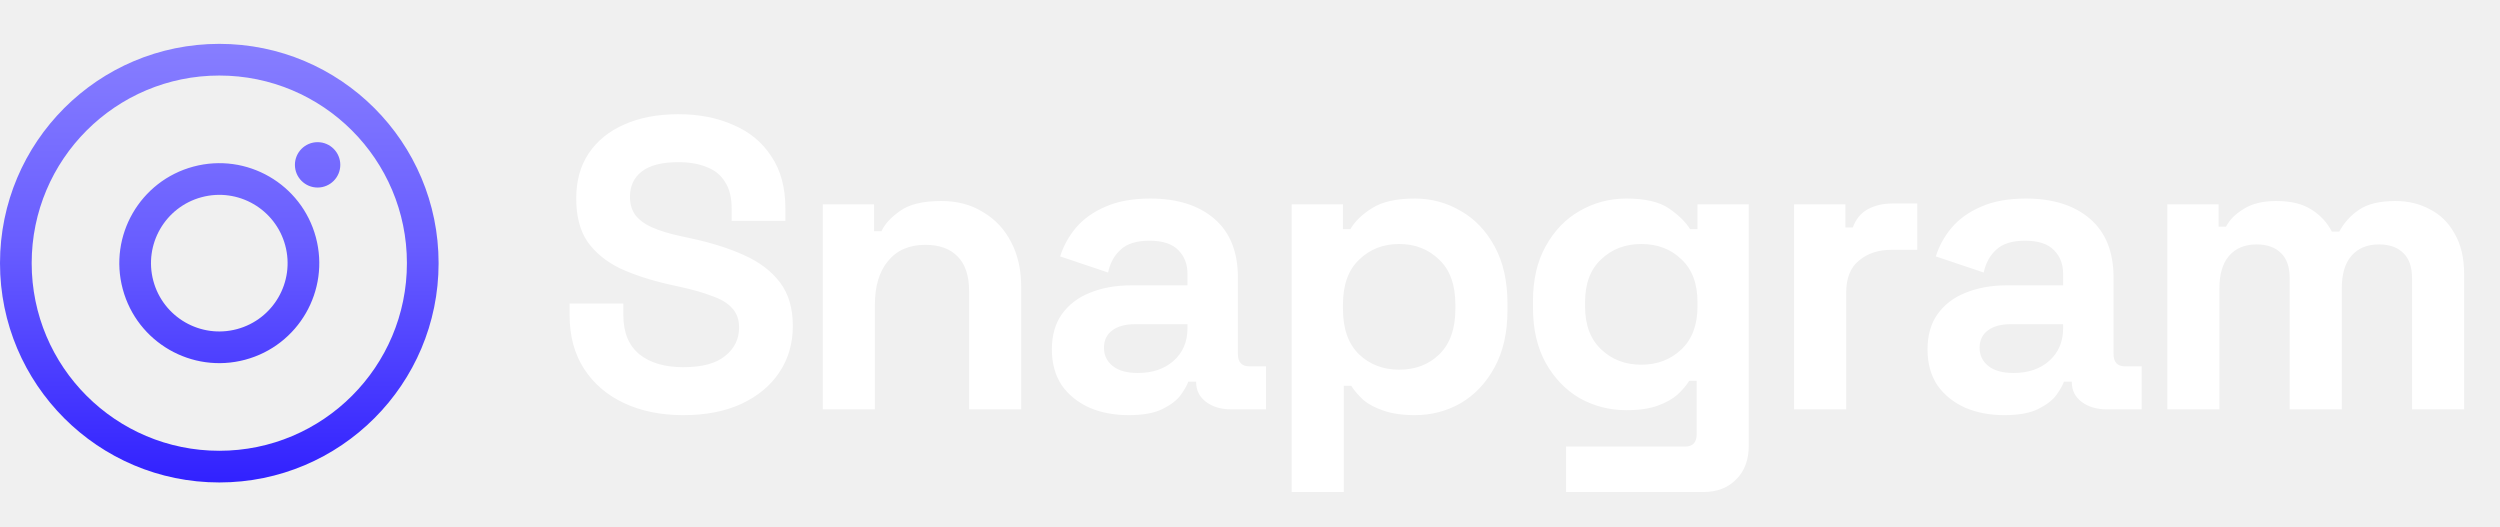
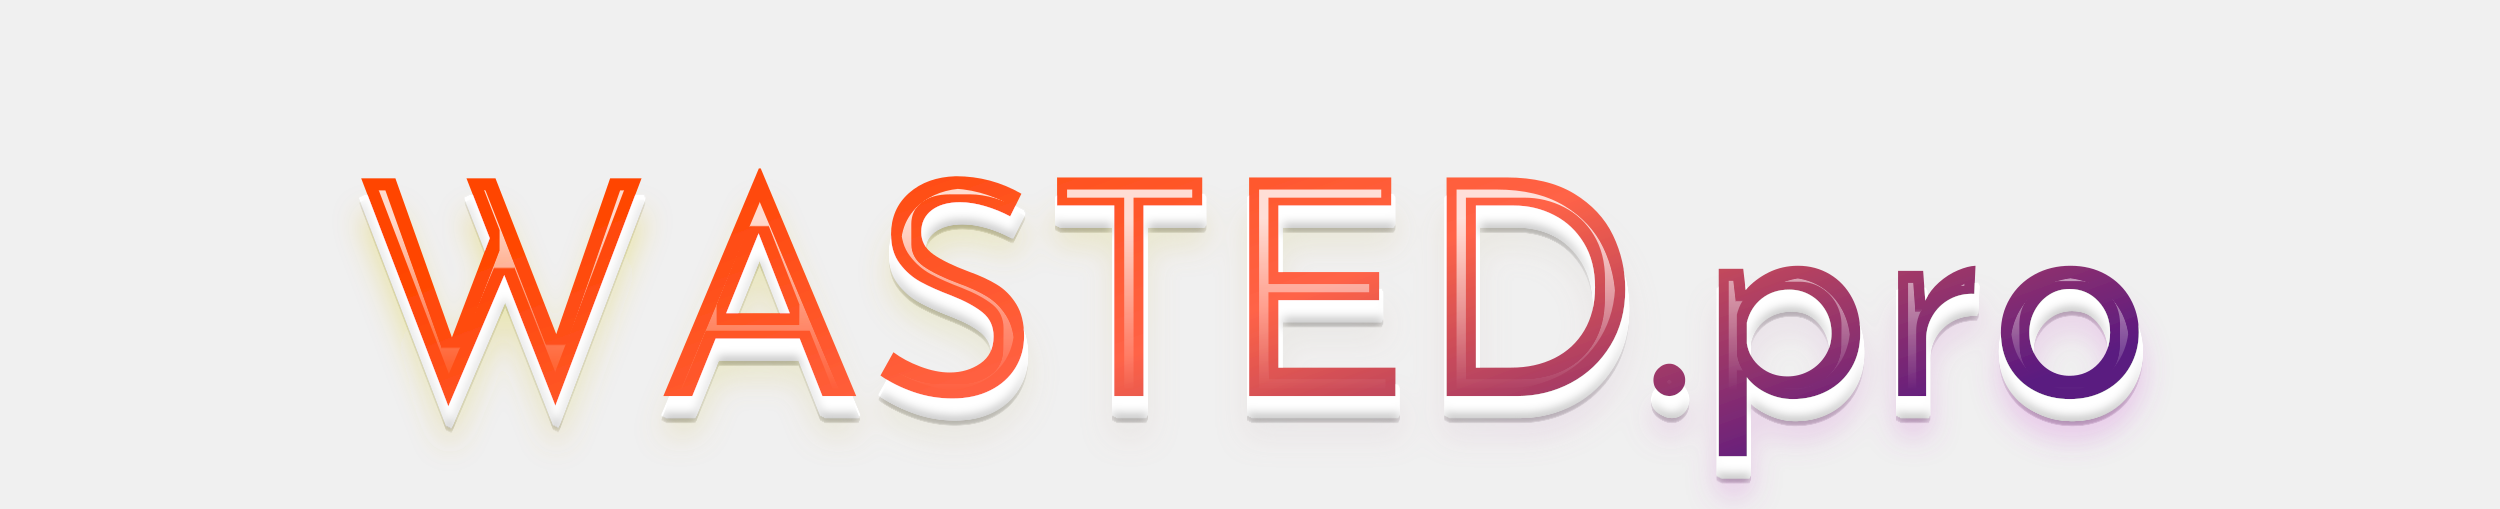
- <svg xmlns="http://www.w3.org/2000/svg" width="171" height="36" viewBox="0 0 171 36" fill="none">
-   <path fill-rule="evenodd" clip-rule="evenodd" d="M27.833 18C27.833 25.088 22.088 30.833 15 30.833C7.912 30.833 2.167 25.088 2.167 18C2.167 10.912 7.912 5.167 15 5.167C22.088 5.167 27.833 10.912 27.833 18ZM30 18C30 26.284 23.284 33 15 33C6.716 33 0 26.284 0 18C0 9.716 6.716 3 15 3C23.284 3 30 9.716 30 18ZM23.276 11.276C23.276 12.133 22.581 12.828 21.724 12.828C20.867 12.828 20.172 12.133 20.172 11.276C20.172 10.419 20.867 9.724 21.724 9.724C22.581 9.724 23.276 10.419 23.276 11.276ZM10.488 19.209C11.156 21.701 13.717 23.18 16.209 22.512C18.701 21.844 20.18 19.283 19.512 16.791C18.844 14.299 16.283 12.82 13.791 13.488C11.299 14.156 9.82 16.717 10.488 19.209ZM8.395 19.77C9.372 23.418 13.122 25.582 16.77 24.605C20.417 23.627 22.582 19.878 21.605 16.23C20.627 12.582 16.878 10.418 13.23 11.395C9.582 12.373 7.418 16.122 8.395 19.77Z" fill="url(#paint0_linear_120_1360)" />
-   <path d="M46.737 28.396C45.21 28.396 43.862 28.122 42.694 27.576C41.525 27.029 40.611 26.247 39.951 25.229C39.291 24.211 38.961 22.986 38.961 21.553V20.762H42.637V21.553C42.637 22.741 43.005 23.636 43.74 24.239C44.475 24.824 45.474 25.116 46.737 25.116C48.019 25.116 48.971 24.861 49.593 24.352C50.234 23.844 50.554 23.193 50.554 22.402C50.554 21.855 50.394 21.412 50.073 21.073C49.772 20.733 49.319 20.46 48.716 20.253C48.132 20.026 47.416 19.819 46.567 19.631L45.917 19.489C44.56 19.188 43.391 18.811 42.411 18.358C41.45 17.887 40.705 17.274 40.177 16.52C39.668 15.766 39.414 14.786 39.414 13.58C39.414 12.373 39.697 11.346 40.262 10.498C40.846 9.631 41.657 8.971 42.694 8.519C43.749 8.047 44.984 7.812 46.398 7.812C47.811 7.812 49.065 8.057 50.158 8.547C51.27 9.018 52.137 9.734 52.76 10.696C53.4 11.638 53.721 12.826 53.721 14.258V15.107H50.045V14.258C50.045 13.504 49.894 12.901 49.593 12.449C49.31 11.978 48.895 11.638 48.349 11.431C47.802 11.205 47.152 11.092 46.398 11.092C45.267 11.092 44.428 11.308 43.881 11.742C43.353 12.157 43.09 12.732 43.09 13.467C43.09 13.957 43.212 14.371 43.457 14.711C43.721 15.05 44.107 15.333 44.616 15.559C45.125 15.785 45.776 15.983 46.567 16.153L47.218 16.294C48.631 16.596 49.857 16.982 50.893 17.453C51.949 17.925 52.769 18.547 53.353 19.32C53.938 20.093 54.23 21.082 54.23 22.288C54.23 23.495 53.919 24.56 53.297 25.483C52.694 26.388 51.826 27.105 50.695 27.632C49.583 28.141 48.264 28.396 46.737 28.396ZM56.278 28V13.976H59.784V15.813H60.293C60.519 15.323 60.944 14.862 61.566 14.428C62.188 13.976 63.13 13.749 64.393 13.749C65.486 13.749 66.438 14.004 67.249 14.513C68.078 15.003 68.719 15.691 69.171 16.577C69.624 17.444 69.85 18.462 69.85 19.631V28H66.287V19.913C66.287 18.858 66.024 18.066 65.496 17.538C64.987 17.011 64.252 16.747 63.29 16.747C62.197 16.747 61.349 17.114 60.746 17.849C60.142 18.566 59.841 19.574 59.841 20.875V28H56.278ZM77.208 28.396C76.209 28.396 75.313 28.226 74.521 27.887C73.73 27.529 73.098 27.02 72.627 26.36C72.175 25.681 71.948 24.861 71.948 23.9C71.948 22.939 72.175 22.138 72.627 21.497C73.098 20.837 73.739 20.347 74.55 20.026C75.379 19.687 76.322 19.517 77.377 19.517H81.223V18.726C81.223 18.066 81.015 17.529 80.601 17.114C80.186 16.681 79.526 16.464 78.621 16.464C77.735 16.464 77.076 16.671 76.642 17.086C76.209 17.482 75.926 18 75.794 18.641L72.514 17.538C72.74 16.822 73.098 16.172 73.588 15.587C74.097 14.984 74.766 14.503 75.596 14.145C76.444 13.768 77.472 13.58 78.678 13.58C80.525 13.58 81.986 14.042 83.061 14.965C84.135 15.889 84.672 17.227 84.672 18.98V24.211C84.672 24.777 84.936 25.059 85.464 25.059H86.595V28H84.22C83.522 28 82.947 27.83 82.495 27.491C82.043 27.152 81.816 26.699 81.816 26.134V26.106H81.279C81.204 26.332 81.034 26.633 80.77 27.01C80.506 27.369 80.092 27.689 79.526 27.972C78.961 28.255 78.188 28.396 77.208 28.396ZM77.83 25.512C78.829 25.512 79.639 25.238 80.261 24.692C80.902 24.126 81.223 23.382 81.223 22.458V22.175H77.632C76.972 22.175 76.454 22.317 76.077 22.599C75.7 22.882 75.511 23.278 75.511 23.787C75.511 24.296 75.709 24.711 76.105 25.031C76.501 25.352 77.076 25.512 77.83 25.512ZM88.351 33.655V13.976H91.858V15.672H92.366C92.687 15.126 93.186 14.645 93.865 14.23C94.544 13.797 95.514 13.58 96.777 13.58C97.908 13.58 98.954 13.863 99.916 14.428C100.877 14.975 101.65 15.785 102.234 16.86C102.819 17.934 103.111 19.235 103.111 20.762V21.214C103.111 22.741 102.819 24.041 102.234 25.116C101.65 26.19 100.877 27.01 99.916 27.576C98.954 28.122 97.908 28.396 96.777 28.396C95.929 28.396 95.213 28.292 94.628 28.085C94.063 27.896 93.601 27.651 93.243 27.35C92.904 27.029 92.63 26.709 92.423 26.388H91.914V33.655H88.351ZM95.703 25.286C96.815 25.286 97.729 24.937 98.445 24.239C99.181 23.523 99.548 22.486 99.548 21.129V20.846C99.548 19.489 99.181 18.462 98.445 17.765C97.71 17.048 96.796 16.69 95.703 16.69C94.61 16.69 93.695 17.048 92.96 17.765C92.225 18.462 91.858 19.489 91.858 20.846V21.129C91.858 22.486 92.225 23.523 92.96 24.239C93.695 24.937 94.61 25.286 95.703 25.286ZM104.855 21.044V20.592C104.855 19.122 105.148 17.868 105.732 16.831C106.316 15.776 107.089 14.975 108.05 14.428C109.031 13.863 110.096 13.58 111.245 13.58C112.527 13.58 113.498 13.806 114.158 14.258C114.818 14.711 115.298 15.182 115.6 15.672H116.109V13.976H119.615V30.488C119.615 31.45 119.332 32.213 118.767 32.779C118.201 33.363 117.447 33.655 116.505 33.655H107.117V30.545H115.26C115.788 30.545 116.052 30.262 116.052 29.697V26.049H115.543C115.355 26.351 115.091 26.662 114.752 26.982C114.412 27.284 113.96 27.538 113.394 27.745C112.829 27.953 112.113 28.056 111.245 28.056C110.096 28.056 109.031 27.783 108.05 27.237C107.089 26.671 106.316 25.87 105.732 24.833C105.148 23.778 104.855 22.515 104.855 21.044ZM112.263 24.946C113.357 24.946 114.271 24.598 115.006 23.9C115.741 23.203 116.109 22.223 116.109 20.96V20.677C116.109 19.395 115.741 18.415 115.006 17.736C114.29 17.039 113.376 16.69 112.263 16.69C111.17 16.69 110.256 17.039 109.521 17.736C108.786 18.415 108.418 19.395 108.418 20.677V20.96C108.418 22.223 108.786 23.203 109.521 23.9C110.256 24.598 111.17 24.946 112.263 24.946ZM122.716 28V13.976H126.223V15.559H126.731C126.939 14.993 127.278 14.579 127.749 14.315C128.239 14.051 128.805 13.919 129.446 13.919H131.142V17.086H129.389C128.485 17.086 127.74 17.331 127.156 17.821C126.571 18.292 126.279 19.027 126.279 20.026V28H122.716ZM137.102 28.396C136.103 28.396 135.207 28.226 134.416 27.887C133.624 27.529 132.992 27.02 132.521 26.36C132.069 25.681 131.843 24.861 131.843 23.9C131.843 22.939 132.069 22.138 132.521 21.497C132.992 20.837 133.633 20.347 134.444 20.026C135.273 19.687 136.216 19.517 137.271 19.517H141.117V18.726C141.117 18.066 140.909 17.529 140.495 17.114C140.08 16.681 139.42 16.464 138.515 16.464C137.63 16.464 136.97 16.671 136.536 17.086C136.103 17.482 135.82 18 135.688 18.641L132.408 17.538C132.634 16.822 132.992 16.172 133.483 15.587C133.992 14.984 134.661 14.503 135.49 14.145C136.338 13.768 137.366 13.58 138.572 13.58C140.419 13.58 141.88 14.042 142.955 14.965C144.029 15.889 144.566 17.227 144.566 18.98V24.211C144.566 24.777 144.83 25.059 145.358 25.059H146.489V28H144.114C143.416 28 142.842 27.83 142.389 27.491C141.937 27.152 141.711 26.699 141.711 26.134V26.106H141.173C141.098 26.332 140.928 26.633 140.664 27.01C140.4 27.369 139.986 27.689 139.42 27.972C138.855 28.255 138.082 28.396 137.102 28.396ZM137.724 25.512C138.723 25.512 139.533 25.238 140.155 24.692C140.796 24.126 141.117 23.382 141.117 22.458V22.175H137.526C136.866 22.175 136.348 22.317 135.971 22.599C135.594 22.882 135.405 23.278 135.405 23.787C135.405 24.296 135.603 24.711 135.999 25.031C136.395 25.352 136.97 25.512 137.724 25.512ZM148.246 28V13.976H151.752V15.502H152.261C152.506 15.031 152.911 14.626 153.476 14.287C154.042 13.928 154.787 13.749 155.71 13.749C156.709 13.749 157.51 13.947 158.114 14.343C158.717 14.72 159.179 15.22 159.499 15.842H160.008C160.328 15.239 160.781 14.739 161.365 14.343C161.949 13.947 162.779 13.749 163.853 13.749C164.72 13.749 165.503 13.938 166.2 14.315C166.916 14.673 167.482 15.229 167.897 15.983C168.33 16.718 168.547 17.651 168.547 18.782V28H164.984V19.037C164.984 18.264 164.786 17.689 164.391 17.312C163.995 16.916 163.439 16.718 162.722 16.718C161.912 16.718 161.28 16.982 160.828 17.51C160.394 18.019 160.178 18.754 160.178 19.715V28H156.615V19.037C156.615 18.264 156.417 17.689 156.021 17.312C155.625 16.916 155.069 16.718 154.353 16.718C153.542 16.718 152.911 16.982 152.459 17.51C152.025 18.019 151.808 18.754 151.808 19.715V28H148.246Z" fill="white" />
+ <svg xmlns="http://www.w3.org/2000/svg" width="529.081px" height="107.6px" viewBox="-14.541 21.2 529.081 107.6" style="background: rgba(0, 0, 0, 0);" preserveAspectRatio="xMidYMid">
  <defs>
-     <linearGradient id="paint0_linear_120_1360" x1="15" y1="3" x2="15" y2="33" gradientUnits="userSpaceOnUse">
-       <stop stop-color="#877EFF" />
-       <stop offset="0.461" stop-color="#685DFF" />
-       <stop offset="1" stop-color="#3121FF" />
+     <linearGradient id="editing-shiny-gradient" x1="0.043" x2="0.957" y1="0.297" y2="0.703" gradientUnits="objectBoundingBox">
+       <stop offset="0.0" stop-color="#ff4500" />
+       <stop offset="0.5" stop-color="#ff6347" />
+       <stop offset="1.0" stop-color="#5a1a80" />
    </linearGradient>
+     <linearGradient id="editing-shiny-gradient2" x1="0" x2="0" y1="0" y2="1">
+       <stop offset="0.2" stop-color="#fff" stop-opacity="0.8" />
+       <stop offset="0.8" stop-color="#fff" stop-opacity="0" />
+     </linearGradient>
+     <filter id="editing-shiny2" x="-100%" y="-100%" width="300%" height="300%">
+       <feMorphology operator="erode" radius="2" />
+     </filter>
+     <filter id="editing-shiny" x="-100%" y="-100%" width="300%" height="300%">
+       <feFlood flood-color="#fff" result="flood" />
+       <feConvolveMatrix in="SourceGraphic" result="conv" order="8,8" divisor="1" kernelMatrix="0 0 0 0 0 0 0 0 0 0 0 1 1 0 0 0 0 0 0 1 1 0 0 0 0 0 1 0 0 1 0 0 0 0 1 0 0 1 0 0 0 1 0 0 0 0 1 0 0 1 1 0 0 1 1 0 0 0 0 1 1 0 0 0 " />
+       <feOffset dx="0" dy="4" in="conv" result="offset" />
+       <feComposite operator="in" in="flood" in2="offset" result="comp" />
+       <feGaussianBlur in="offset" stdDeviation="3" result="shadow" />
+       <feColorMatrix in="shadow" type="matrix" values="0.7 0 0 0 0  0 0.7 0 0 0  0 0 0.7 0 0  0 0 0 0.3 0" result="dark-shadow" />
+       <feOffset dx="0" dy="4" in="dark-shadow" result="offset-shadow" />
+       <feOffset dx="0" dy="2" in="conv" result="offset-2" />
+       <feComposite operator="out" in="offset" in2="offset-2" result="edge-diff" />
+       <feGaussianBlur in="edge-diff" stdDeviation="1" result="edge-blur" />
+       <feColorMatrix in="edge-blur" result="edge-shadow" type="matrix" values="0 0 0 0 0  0 0 0 0 0  0 0 0 0 0  0 0 0 0.5 0" />
+       <feComposite operator="in" in="edge-shadow" in2="offset" result="edge-shadow-in" />
+       <feOffset dx="0" dy="1" in="edge-shadow-in" result="edge-shadow-final" />
+       <feMerge result="out">
+         <feMergeNode in="offset-shadow" />
+         <feMergeNode in="comp" />
+         <feMergeNode in="edge-shadow-final" />
+         <feMergeNode in="SourceGraphic" />
+       </feMerge>
+     </filter>
  </defs>
+   <g filter="url(#editing-shiny)">
+     <g transform="translate(59.27998, 105.0238)">
+       <path d="M61.95-46.08L43.71 2.05L32.90-25.60L21.06 2.18L2.62-46.08L9.86-46.08L21.82-12.42L29.82-33.41L24.90-46.08L31.04-46.08L43.90-13.12L55.30-46.08L61.95-46.08ZM100.22 0L95.42-12.16L77.63-12.16L72.70 0L66.56 0L86.78-48.19L87.17-48.19L107.39 0L100.22 0ZM79.87-17.54L93.31-17.54L86.72-34.43L79.87-17.54ZM139.97-38.02L139.97-38.02Q137.47-39.36 134.66-40.19L134.66-40.19L134.66-40.19Q131.84-41.02 129.34-41.02L129.34-41.02L129.34-41.02Q125.57-41.02 123.36-39.33L123.36-39.33L123.36-39.33Q121.15-37.63 121.15-34.69L121.15-34.69L121.15-34.69Q121.15-31.81 123.74-29.98L123.74-29.98L123.74-29.98Q126.34-28.16 131.14-26.37L131.14-26.37L131.14-26.37Q134.72-25.09 137.18-23.58L137.18-23.58L137.18-23.58Q139.65-22.08 141.28-19.42L141.28-19.42L141.28-19.42Q142.91-16.77 142.91-12.67L142.91-12.67L142.91-12.67Q142.91-8.96 141.06-5.95L141.06-5.95L141.06-5.95Q139.20-2.94 135.78-1.22L135.78-1.22L135.78-1.22Q132.35 0.51 127.74 0.51L127.74 0.51L127.74 0.51Q123.46 0.51 119.49-0.86L119.49-0.86L119.49-0.86Q115.52-2.24 112.51-4.35L112.51-4.35L115.26-9.28L115.26-9.28Q117.63-7.49 120.96-6.24L120.96-6.24L120.96-6.24Q124.29-4.99 127.17-4.99L127.17-4.99L127.17-4.99Q130.88-4.99 133.66-6.91L133.66-6.91L133.66-6.91Q136.45-8.83 136.45-12.61L136.45-12.61L136.45-12.61Q136.45-15.81 134.11-17.70L134.11-17.70L134.11-17.70Q131.78-19.58 127.55-21.25L127.55-21.25L127.55-21.25Q123.65-22.72 121.06-24.13L121.06-24.13L121.06-24.13Q118.46-25.54 116.61-28L116.61-28L116.61-28Q114.75-30.46 114.75-34.18L114.75-34.18L114.75-34.18Q114.75-39.62 118.56-42.98L118.56-42.98L118.56-42.98Q122.37-46.34 128.45-46.53L128.45-46.53L128.45-46.53Q135.94-46.53 142.34-42.82L142.34-42.82L139.97-38.02ZM149.89-46.27L180.61-46.27L180.61-40.32L168.19-40.32L168.19 0L161.98 0L161.98-40.32L149.89-40.32L149.89-46.27ZM190.53-46.27L220.61-46.27L220.61-40.32L196.74-40.32L196.74-26.24L218.05-26.24L218.05-20.29L196.74-20.29L196.74-6.02L221.50-6.02L221.50 0L190.53 0L190.53-46.27ZM232.32 0L232.32-46.27L244.99-46.27L244.99-46.27Q253.63-46.27 259.30-42.85L259.30-42.85L259.30-42.85Q264.96-39.42 267.55-34.02L267.55-34.02L267.55-34.02Q270.14-28.61 270.14-22.59L270.14-22.59L270.14-22.59Q270.14-15.87 267.01-10.72L267.01-10.72L267.01-10.72Q263.87-5.57 258.62-2.78L258.62-2.78L258.62-2.78Q253.38 0 247.23 0L247.23 0L232.32 0ZM238.53-6.02L246.02-6.02L246.02-6.02Q251.14-6.02 255.17-8.03L255.17-8.03L255.17-8.03Q259.20-10.05 261.47-13.89L261.47-13.89L261.47-13.89Q263.74-17.73 263.74-23.04L263.74-23.04L263.74-23.04Q263.74-28.48 261.38-32.38L261.38-32.38L261.38-32.38Q259.01-36.29 255.07-38.30L255.07-38.30L255.07-38.30Q251.14-40.32 246.59-40.32L246.59-40.32L238.53-40.32L238.53-6.02ZM276.10-3.39L276.10-3.39Q276.10-4.80 277.12-5.82L277.12-5.82L277.12-5.82Q278.14-6.85 279.49-6.85L279.49-6.85L279.49-6.85Q280.70-6.85 281.76-5.82L281.76-5.82L281.76-5.82Q282.82-4.80 282.82-3.39L282.82-3.39L282.82-3.39Q282.82-1.92 281.79-0.96L281.79-0.96L281.79-0.96Q280.77 0 279.49 0L279.49 0L279.49 0Q278.14 0 277.12-0.96L277.12-0.96L277.12-0.96Q276.10-1.92 276.10-3.39L276.10-3.39ZM306.69-27.58L306.69-27.58Q310.40-27.58 313.41-25.79L313.41-25.79L313.41-25.79Q316.42-24 318.14-20.77L318.14-20.77L318.14-20.77Q319.87-17.54 319.87-13.31L319.87-13.31L319.87-13.31Q319.87-9.15 318.02-5.98L318.02-5.98L318.02-5.98Q316.16-2.82 312.90-1.09L312.90-1.09L312.90-1.09Q309.63 0.64 305.60 0.64L305.60 0.64L305.60 0.64Q302.72 0.64 300.10-0.61L300.10-0.61L300.10-0.61Q297.47-1.86 295.87-3.97L295.87-3.97L295.87 12.74L289.92 12.74L289.92-26.94L295.10-26.94L295.62-22.46L295.62-22.46Q297.66-24.77 300.51-26.18L300.51-26.18L300.51-26.18Q303.36-27.58 306.69-27.58L306.69-27.58ZM304.45-4.16L304.45-4.16Q306.94-4.16 309.09-5.34L309.09-5.34L309.09-5.34Q311.23-6.53 312.51-8.61L312.51-8.61L312.51-8.61Q313.79-10.69 313.79-13.25L313.79-13.25L313.79-13.25Q313.79-15.87 312.61-17.98L312.61-17.98L312.61-17.98Q311.42-20.10 309.38-21.31L309.38-21.31L309.38-21.31Q307.33-22.53 304.83-22.53L304.83-22.53L304.83-22.53Q301.44-22.53 299.04-20.64L299.04-20.64L299.04-20.64Q296.64-18.75 295.87-15.55L295.87-15.55L295.87-11.14L295.87-11.14Q296.38-8.06 298.78-6.11L298.78-6.11L298.78-6.11Q301.18-4.16 304.45-4.16L304.45-4.16ZM333.63-20.22L333.63-20.22Q334.66-22.40 336.54-24.06L336.54-24.06L336.54-24.06Q338.43-25.73 340.54-26.62L340.54-26.62L340.54-26.62Q342.66-27.52 344.26-27.58L344.26-27.58L344.00-21.63L344.00-21.63Q341.12-21.76 338.78-20.48L338.78-20.48L338.78-20.48Q336.45-19.20 335.14-16.93L335.14-16.93L335.14-16.93Q333.82-14.66 333.82-12.10L333.82-12.10L333.82 0L327.87 0L327.87-26.50L333.18-26.50L333.63-20.22ZM349.63-13.50L349.63-13.50Q349.63-17.41 351.52-20.64L351.52-20.64L351.52-20.64Q353.41-23.87 356.77-25.73L356.77-25.73L356.77-25.73Q360.13-27.58 364.35-27.58L364.35-27.58L364.35-27.58Q368.58-27.58 371.87-25.73L371.87-25.73L371.87-25.73Q375.17-23.87 376.99-20.67L376.99-20.67L376.99-20.67Q378.82-17.47 378.82-13.50L378.82-13.50L378.82-13.50Q378.82-9.54 376.99-6.30L376.99-6.30L376.99-6.30Q375.17-3.07 371.84-1.22L371.84-1.22L371.84-1.22Q368.51 0.64 364.22 0.64L364.22 0.64L364.22 0.64Q360.06 0.64 356.74-1.12L356.74-1.12L356.74-1.12Q353.41-2.88 351.52-6.08L351.52-6.08L351.52-6.08Q349.63-9.28 349.63-13.50L349.63-13.50ZM355.65-13.44L355.65-13.44Q355.65-10.94 356.77-8.83L356.77-8.83L356.77-8.83Q357.89-6.72 359.84-5.50L359.84-5.50L359.84-5.50Q361.79-4.29 364.16-4.29L364.16-4.29L364.16-4.29Q367.87-4.29 370.30-6.91L370.30-6.91L370.30-6.91Q372.74-9.54 372.74-13.44L372.74-13.44L372.74-13.44Q372.74-17.34 370.30-20L370.30-20L370.30-20Q367.87-22.66 364.16-22.66L364.16-22.66L364.16-22.66Q361.73-22.66 359.81-21.41L359.81-21.41L359.81-21.41Q357.89-20.16 356.77-18.05L356.77-18.05L356.77-18.05Q355.65-15.94 355.65-13.44L355.65-13.44Z" fill="url(#editing-shiny-gradient)" />
+     </g>
+   </g>
+   <g filter="url(#editing-shiny2)">
+     <g transform="translate(59.28001, 105.465)">
+       <path d="M61.95-46.08L43.71 2.05L32.90-25.60L21.06 2.18L2.62-46.08L9.86-46.08L21.82-12.42L29.82-33.41L24.90-46.08L31.04-46.08L43.90-13.12L55.30-46.08L61.95-46.08ZM100.22 0L95.42-12.16L77.63-12.16L72.70 0L66.56 0L86.78-48.19L87.17-48.19L107.39 0L100.22 0ZM79.87-17.54L93.31-17.54L86.72-34.43L79.87-17.54ZM139.97-38.02L139.97-38.02Q137.47-39.36 134.66-40.19L134.66-40.19L134.66-40.19Q131.84-41.02 129.34-41.02L129.34-41.02L129.34-41.02Q125.57-41.02 123.36-39.33L123.36-39.33L123.36-39.33Q121.15-37.63 121.15-34.69L121.15-34.69L121.15-34.69Q121.15-31.81 123.74-29.98L123.74-29.98L123.74-29.98Q126.34-28.16 131.14-26.37L131.14-26.37L131.14-26.37Q134.72-25.09 137.18-23.58L137.18-23.58L137.18-23.58Q139.65-22.08 141.28-19.42L141.28-19.42L141.28-19.42Q142.91-16.77 142.91-12.67L142.91-12.67L142.91-12.67Q142.91-8.96 141.06-5.95L141.06-5.95L141.06-5.95Q139.20-2.94 135.78-1.22L135.78-1.22L135.78-1.22Q132.35 0.51 127.74 0.51L127.74 0.51L127.74 0.51Q123.46 0.51 119.49-0.86L119.49-0.86L119.49-0.86Q115.52-2.24 112.51-4.35L112.51-4.35L115.26-9.28L115.26-9.28Q117.63-7.49 120.96-6.24L120.96-6.24L120.96-6.24Q124.29-4.99 127.17-4.99L127.17-4.99L127.17-4.99Q130.88-4.99 133.66-6.91L133.66-6.91L133.66-6.91Q136.45-8.83 136.45-12.61L136.45-12.61L136.45-12.61Q136.45-15.81 134.11-17.70L134.11-17.70L134.11-17.70Q131.78-19.58 127.55-21.25L127.55-21.25L127.55-21.25Q123.65-22.72 121.06-24.13L121.06-24.13L121.06-24.13Q118.46-25.54 116.61-28L116.61-28L116.61-28Q114.75-30.46 114.75-34.18L114.75-34.18L114.75-34.18Q114.75-39.62 118.56-42.98L118.56-42.98L118.56-42.98Q122.37-46.34 128.45-46.53L128.45-46.53L128.45-46.53Q135.94-46.53 142.34-42.82L142.34-42.82L139.97-38.02ZM149.89-46.27L180.61-46.27L180.61-40.32L168.19-40.32L168.19 0L161.98 0L161.98-40.32L149.89-40.32L149.89-46.27ZM190.53-46.27L220.61-46.27L220.61-40.32L196.74-40.32L196.74-26.24L218.05-26.24L218.05-20.29L196.74-20.29L196.74-6.02L221.50-6.02L221.50 0L190.53 0L190.53-46.27ZM232.32 0L232.32-46.27L244.99-46.27L244.99-46.27Q253.63-46.27 259.30-42.85L259.30-42.85L259.30-42.85Q264.96-39.42 267.55-34.02L267.55-34.02L267.55-34.02Q270.14-28.61 270.14-22.59L270.14-22.59L270.14-22.59Q270.14-15.87 267.01-10.72L267.01-10.72L267.01-10.72Q263.87-5.57 258.62-2.78L258.62-2.78L258.62-2.78Q253.38 0 247.23 0L247.23 0L232.32 0ZM238.53-6.02L246.02-6.02L246.02-6.02Q251.14-6.02 255.17-8.03L255.17-8.03L255.17-8.03Q259.20-10.05 261.47-13.89L261.47-13.89L261.47-13.89Q263.74-17.73 263.74-23.04L263.74-23.04L263.74-23.04Q263.74-28.48 261.38-32.38L261.38-32.38L261.38-32.38Q259.01-36.29 255.07-38.30L255.07-38.30L255.07-38.30Q251.14-40.32 246.59-40.32L246.59-40.32L238.53-40.32L238.53-6.02ZM276.10-3.39L276.10-3.39Q276.10-4.80 277.12-5.82L277.12-5.82L277.12-5.82Q278.14-6.85 279.49-6.85L279.49-6.85L279.49-6.85Q280.70-6.85 281.76-5.82L281.76-5.82L281.76-5.82Q282.82-4.80 282.82-3.39L282.82-3.39L282.82-3.39Q282.82-1.92 281.79-0.96L281.79-0.96L281.79-0.96Q280.77 0 279.49 0L279.49 0L279.49 0Q278.14 0 277.12-0.96L277.12-0.96L277.12-0.96Q276.10-1.92 276.10-3.39L276.10-3.39ZM306.69-27.58L306.69-27.58Q310.40-27.58 313.41-25.79L313.41-25.79L313.41-25.79Q316.42-24 318.14-20.77L318.14-20.77L318.14-20.77Q319.87-17.54 319.87-13.31L319.87-13.31L319.87-13.31Q319.87-9.15 318.02-5.98L318.02-5.98L318.02-5.98Q316.16-2.82 312.90-1.09L312.90-1.09L312.90-1.09Q309.63 0.64 305.60 0.64L305.60 0.64L305.60 0.64Q302.72 0.64 300.10-0.61L300.10-0.61L300.10-0.61Q297.47-1.86 295.87-3.97L295.87-3.97L295.87 12.74L289.92 12.74L289.92-26.94L295.10-26.94L295.62-22.46L295.62-22.46Q297.66-24.77 300.51-26.18L300.51-26.18L300.51-26.18Q303.36-27.58 306.69-27.58L306.69-27.58ZM304.45-4.16L304.45-4.16Q306.94-4.16 309.09-5.34L309.09-5.34L309.09-5.34Q311.23-6.53 312.51-8.61L312.51-8.61L312.51-8.61Q313.79-10.69 313.79-13.25L313.79-13.25L313.79-13.25Q313.79-15.87 312.61-17.98L312.61-17.98L312.61-17.98Q311.42-20.10 309.38-21.31L309.38-21.31L309.38-21.31Q307.33-22.53 304.83-22.53L304.83-22.53L304.83-22.53Q301.44-22.53 299.04-20.64L299.04-20.64L299.04-20.64Q296.64-18.75 295.87-15.55L295.87-15.55L295.87-11.14L295.87-11.14Q296.38-8.06 298.78-6.11L298.78-6.11L298.78-6.11Q301.18-4.16 304.45-4.16L304.45-4.16ZM333.63-20.22L333.63-20.22Q334.66-22.40 336.54-24.06L336.54-24.06L336.54-24.06Q338.43-25.73 340.54-26.62L340.54-26.62L340.54-26.62Q342.66-27.52 344.26-27.58L344.26-27.58L344.00-21.63L344.00-21.63Q341.12-21.76 338.78-20.48L338.78-20.48L338.78-20.48Q336.45-19.20 335.14-16.93L335.14-16.93L335.14-16.93Q333.82-14.66 333.82-12.10L333.82-12.10L333.82 0L327.87 0L327.87-26.50L333.18-26.50L333.63-20.22ZM349.63-13.50L349.63-13.50Q349.63-17.41 351.52-20.64L351.52-20.64L351.52-20.64Q353.41-23.87 356.77-25.73L356.77-25.73L356.77-25.73Q360.13-27.58 364.35-27.58L364.35-27.58L364.35-27.58Q368.58-27.58 371.87-25.73L371.87-25.73L371.87-25.73Q375.17-23.87 376.99-20.67L376.99-20.67L376.99-20.67Q378.82-17.47 378.82-13.50L378.82-13.50L378.82-13.50Q378.82-9.54 376.99-6.30L376.99-6.30L376.99-6.30Q375.17-3.07 371.84-1.22L371.84-1.22L371.84-1.22Q368.51 0.64 364.22 0.64L364.22 0.64L364.22 0.64Q360.06 0.64 356.74-1.12L356.74-1.12L356.74-1.12Q353.41-2.88 351.52-6.08L351.52-6.08L351.52-6.08Q349.63-9.28 349.63-13.50L349.63-13.50ZM355.65-13.44L355.65-13.44Q355.65-10.94 356.77-8.83L356.77-8.83L356.77-8.83Q357.89-6.72 359.84-5.50L359.84-5.50L359.84-5.50Q361.79-4.29 364.16-4.29L364.16-4.29L364.16-4.29Q367.87-4.29 370.30-6.91L370.30-6.91L370.30-6.91Q372.74-9.54 372.74-13.44L372.74-13.44L372.74-13.44Q372.74-17.34 370.30-20L370.30-20L370.30-20Q367.87-22.66 364.16-22.66L364.16-22.66L364.16-22.66Q361.73-22.66 359.81-21.41L359.81-21.41L359.81-21.41Q357.89-20.16 356.77-18.05L356.77-18.05L356.77-18.05Q355.65-15.94 355.65-13.44L355.65-13.44Z" fill="url(#editing-shiny-gradient2)" />
+     </g>
+   </g>
+   <style>text {
+   font-size: 64px;
+   font-family: Arial Black;
+   dominant-baseline: central;
+   text-anchor: middle;
+ }</style>
</svg>
